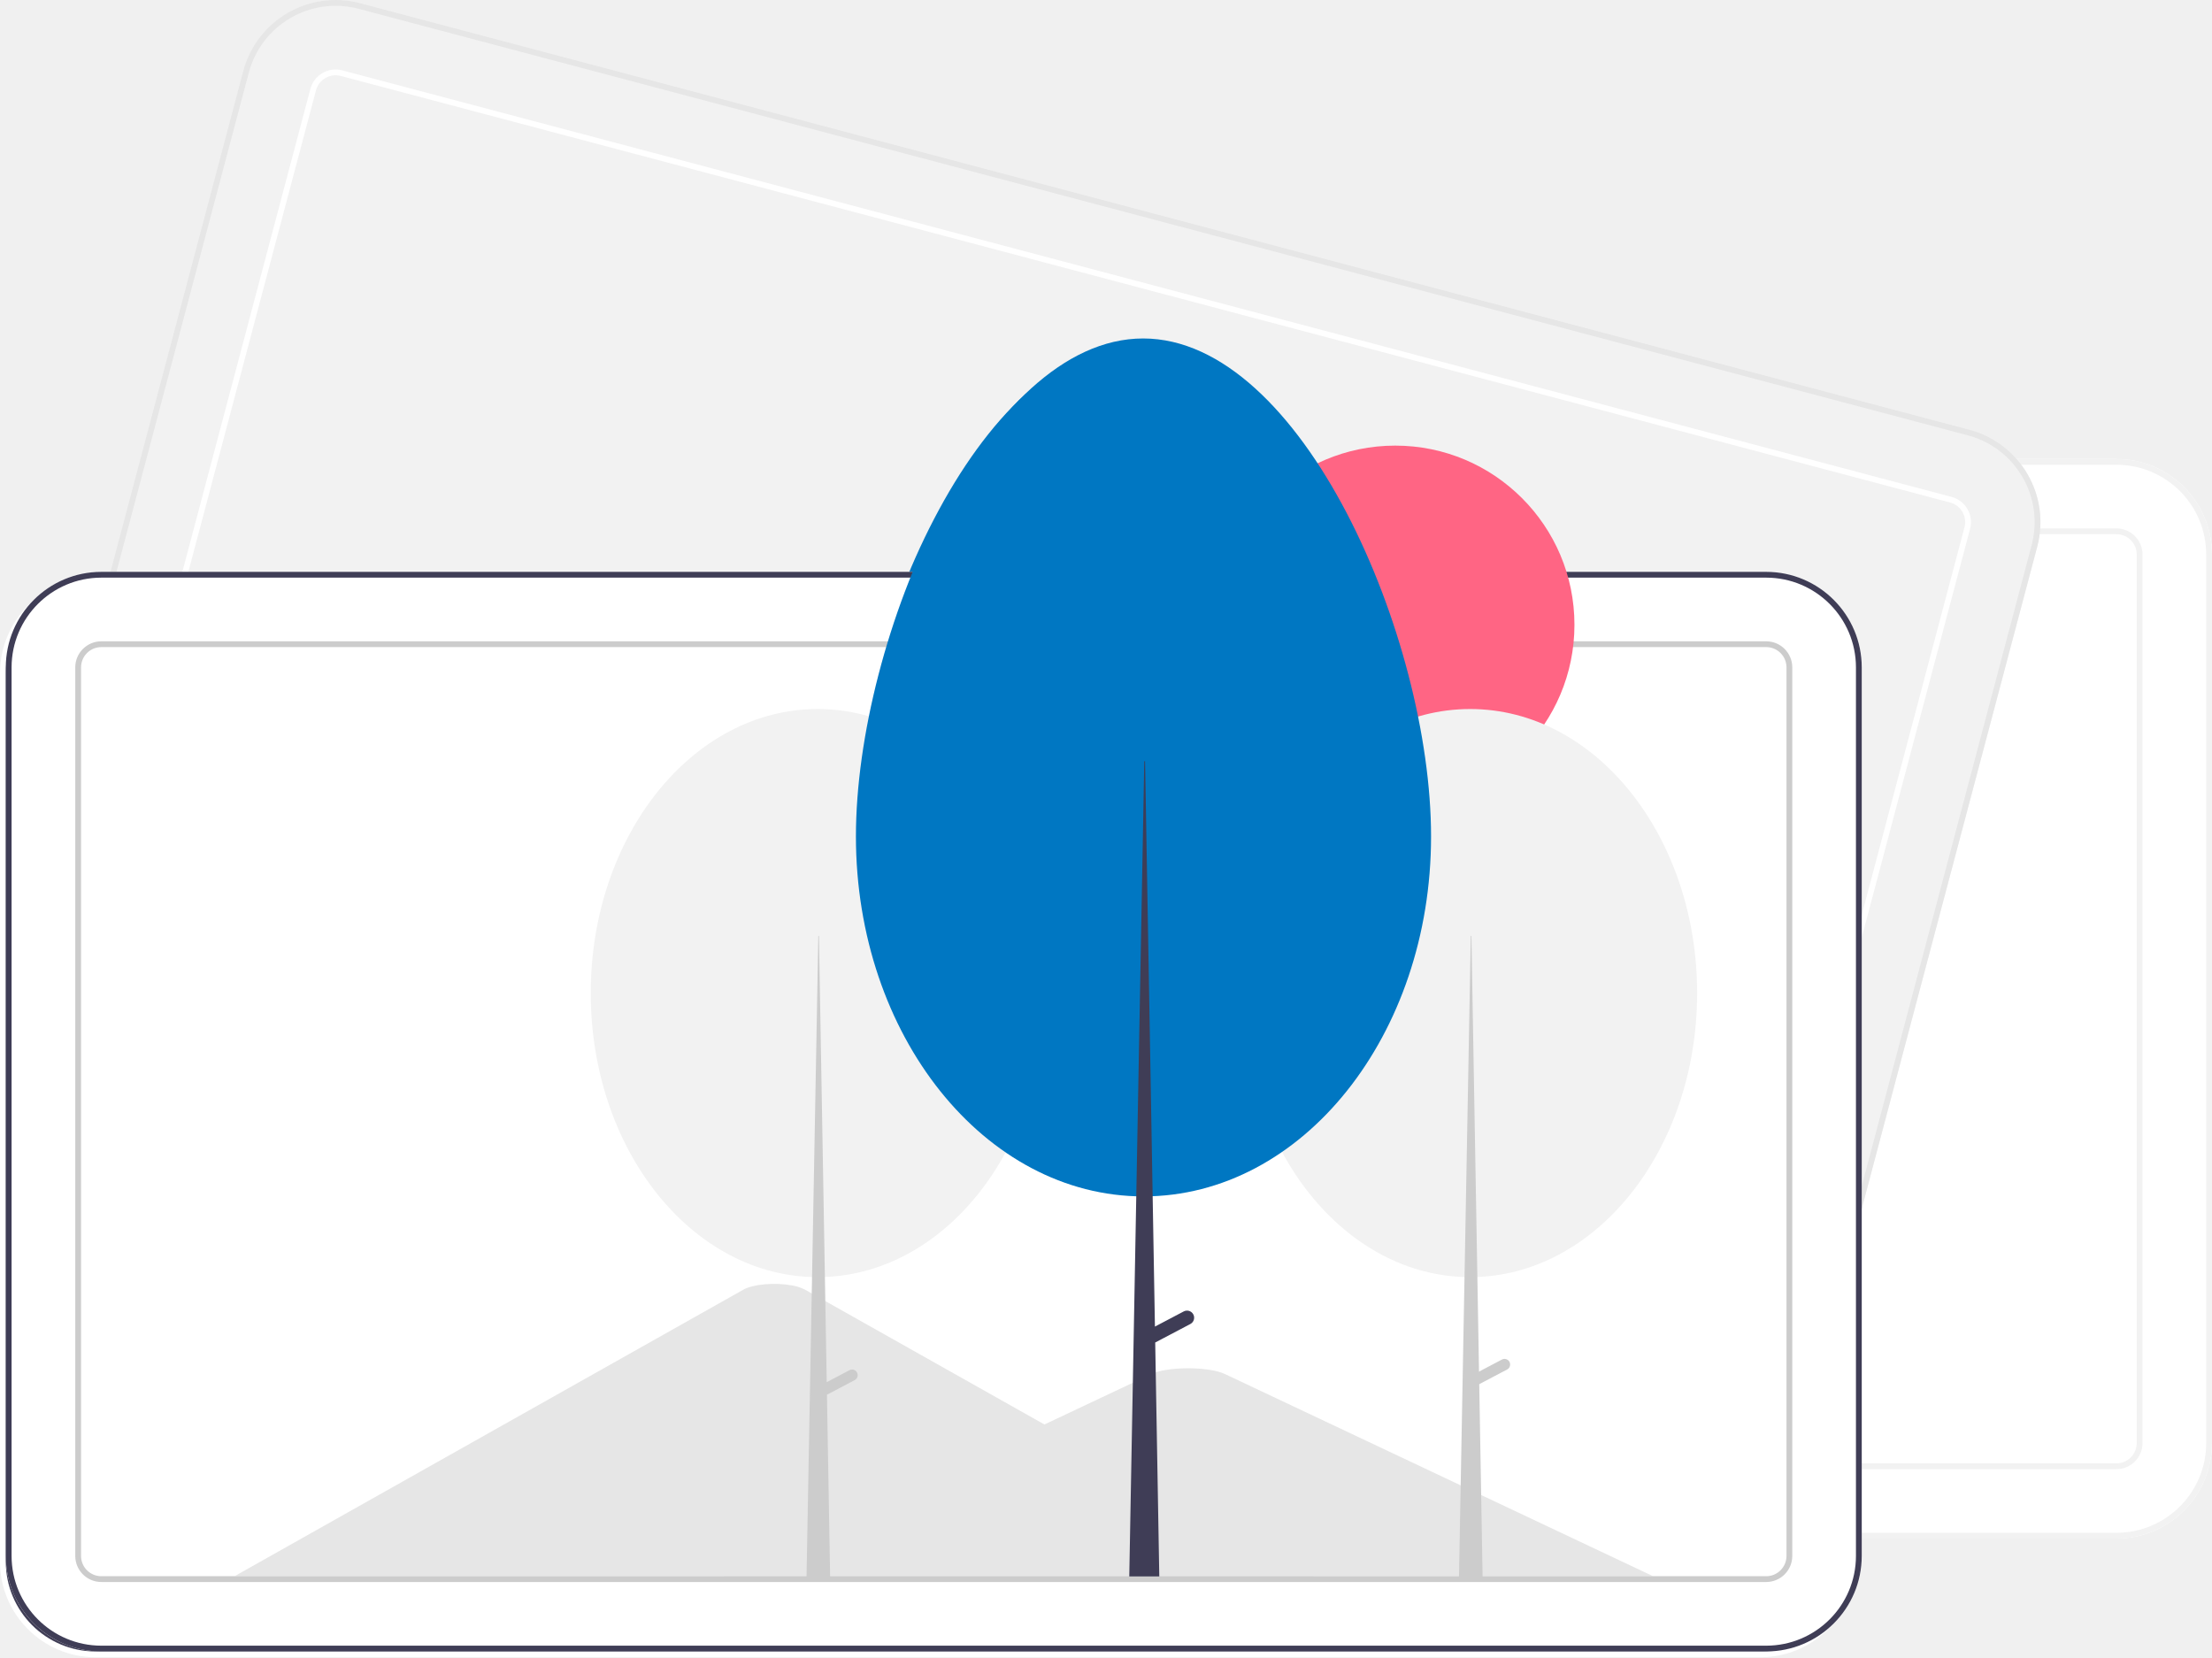
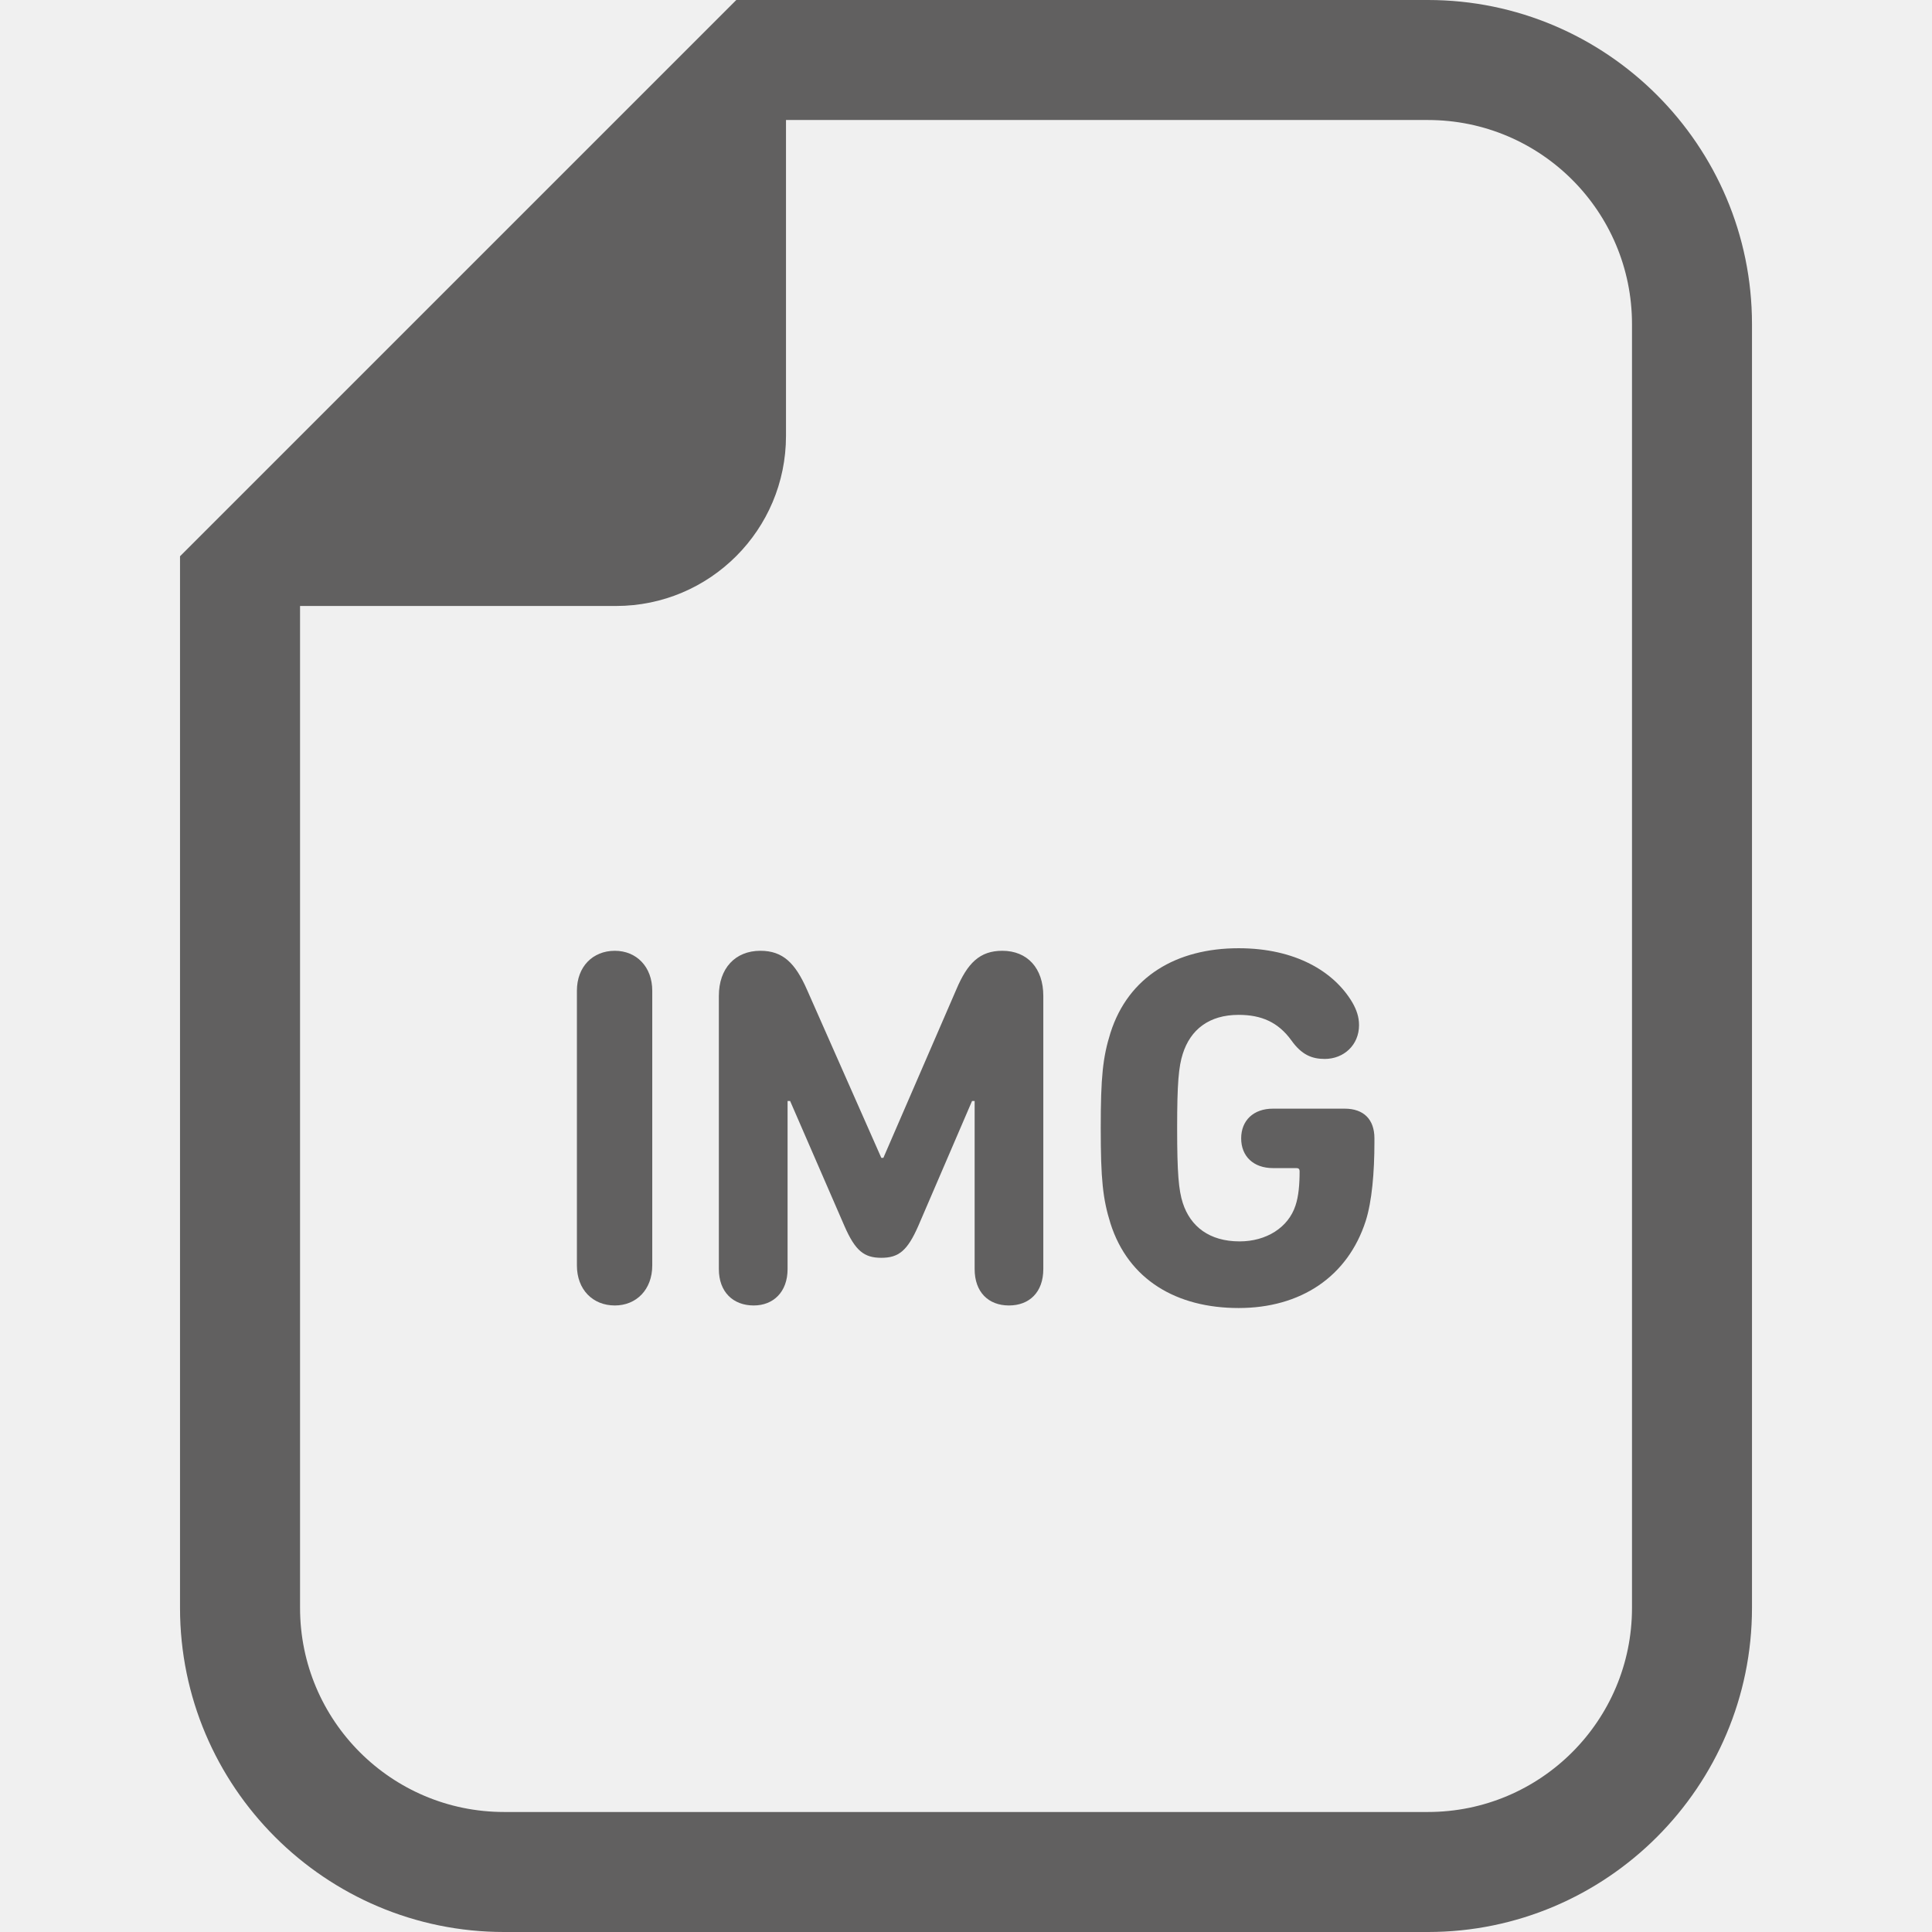
- <svg xmlns="http://www.w3.org/2000/svg" data-name="Layer 1" width="764.173" height="572.568" viewBox="0 0 764.173 572.568">
-   <path d="M949.086,695.284H373.914a33.037,33.037,0,0,1-33-33v-307a33.037,33.037,0,0,1,33-33H949.086a33.037,33.037,0,0,1,33,33v307A33.037,33.037,0,0,1,949.086,695.284Z" transform="translate(-217.9136 -163.716)" fill="#fff" />
-   <path d="M949.086,695.284H373.914a33.037,33.037,0,0,1-33-33v-307a33.037,33.037,0,0,1,33-33H949.086a33.037,33.037,0,0,1,33,33v307A33.037,33.037,0,0,1,949.086,695.284Zm-575.173-371a31.035,31.035,0,0,0-31,31v307a31.035,31.035,0,0,0,31,31H949.086a31.035,31.035,0,0,0,31-31v-307a31.035,31.035,0,0,0-31-31Z" transform="translate(-217.9136 -163.716)" fill="#f2f2f2" />
-   <path d="M949.086,671.284H373.914a9.01,9.01,0,0,1-9-9v-307a9.01,9.01,0,0,1,9-9H949.086a9.01,9.01,0,0,1,9,9v307A9.01,9.01,0,0,1,949.086,671.284Zm-575.173-323a7.008,7.008,0,0,0-7,7v307a7.008,7.008,0,0,0,7,7H949.086a7.008,7.008,0,0,0,7-7v-307a7.008,7.008,0,0,0-7-7Z" transform="translate(-217.9136 -163.716)" fill="#f2f2f2" />
-   <path d="M802.698,672.747,246.727,525.369a33.037,33.037,0,0,1-23.443-40.354L301.948,188.264a33.037,33.037,0,0,1,40.354-23.443L898.273,312.199a33.037,33.037,0,0,1,23.443,40.354L843.052,649.304A33.037,33.037,0,0,1,802.698,672.747Z" transform="translate(-217.9136 -163.716)" fill="#f2f2f2" />
-   <path d="M802.698,672.747,246.727,525.369a33.037,33.037,0,0,1-23.443-40.354L301.948,188.264a33.037,33.037,0,0,1,40.354-23.443L898.273,312.199a33.037,33.037,0,0,1,23.443,40.354L843.052,649.304A33.037,33.037,0,0,1,802.698,672.747ZM341.789,166.755A31.035,31.035,0,0,0,303.881,188.777L225.218,485.528a31.035,31.035,0,0,0,22.022,37.908L803.211,670.813A31.035,31.035,0,0,0,841.119,648.791l78.663-296.751a31.035,31.035,0,0,0-22.022-37.908Z" transform="translate(-217.9136 -163.716)" fill="#e6e6e6" />
-   <path d="M808.848,649.548,252.877,502.17a9.01,9.01,0,0,1-6.393-11.006l78.663-296.751a9.01,9.01,0,0,1,11.006-6.393L892.123,335.398a9.01,9.01,0,0,1,6.393,11.006L819.853,643.154A9.01,9.01,0,0,1,808.848,649.548ZM335.64,189.953a7.008,7.008,0,0,0-8.56,4.973L248.417,491.677a7.008,7.008,0,0,0,4.973,8.56L809.36,647.615a7.008,7.008,0,0,0,8.56-4.973l78.663-296.751a7.008,7.008,0,0,0-4.973-8.56Z" transform="translate(-217.9136 -163.716)" fill="#fff" />
-   <path d="M826.086,736.284H250.914a33.037,33.037,0,0,1-33-33v-307a33.037,33.037,0,0,1,33-33H826.086a33.037,33.037,0,0,1,33,33v307A33.037,33.037,0,0,1,826.086,736.284Z" transform="translate(-217.9136 -163.716)" fill="#fff" />
-   <path d="M669.818,710.284h-371.43c-.465.002-.93-.01-1.388-.036l175.669-98.934c3.345-1.922,10.85-2.599,16.762-1.511a15.183,15.183,0,0,1,4.649,1.511l117.896,66.392,5.648,3.177Z" transform="translate(-217.9136 -163.716)" fill="#e6e6e6" />
-   <path d="M787,710.284H465.744l62.253-29.4,4.48-2.118,81.121-38.314c5.318-2.511,18.112-2.667,24.365-.474q.63.224,1.168.474Z" transform="translate(-217.9136 -163.716)" fill="#e6e6e6" />
-   <path d="M250.914,365.284a31.035,31.035,0,0,0-31,31v307a31.035,31.035,0,0,0,31,31H826.086a31.035,31.035,0,0,0,31-31v-307a31.035,31.035,0,0,0-31-31Z" transform="translate(-217.9136 -163.716)" fill="#3f3d56" />
-   <path d="M826.086,712.284H250.914a9.01,9.01,0,0,1-9-9v-307a9.01,9.01,0,0,1,9-9H826.086a9.01,9.01,0,0,1,9,9v307A9.01,9.01,0,0,1,826.086,712.284Zm-575.173-323a7.008,7.008,0,0,0-7,7v307a7.008,7.008,0,0,0,7,7H826.086a7.008,7.008,0,0,0,7-7v-307a7.008,7.008,0,0,0-7-7Z" transform="translate(-217.9136 -163.716)" fill="#ccc" />
-   <circle cx="480.017" cy="217.859" r="61.903" fill="#ff6584" />
-   <ellipse cx="505.896" cy="345.099" rx="78.403" ry="98.137" fill="#f2f2f2" />
-   <polygon points="506.112 325.365 506.327 325.365 510.204 547.65 502.019 547.65 506.112 325.365" fill="#ccc" />
-   <path d="M737.398,636.241v0a1.939,1.939,0,0,1-.812,2.618l-11.245,5.92-1.806-3.431,11.245-5.92A1.939,1.939,0,0,1,737.398,636.241Z" transform="translate(-217.9136 -163.716)" fill="#ccc" />
-   <ellipse cx="280.49" cy="345.099" rx="78.403" ry="98.137" fill="#f2f2f2" />
-   <path d="M511.991,639.916v-0a1.939,1.939,0,0,0-2.619-.812l-7.85,4.133-2.689-154.156h-.215l-4.092,222.286H502.711l-1.113-63.788,9.581-5.044A1.939,1.939,0,0,0,511.991,639.916Z" transform="translate(-217.9136 -163.716)" fill="#ccc" />
-   <path d="M610.834,282.653c54.867,0,99.463,103.382,99.463,172.059s-44.478,124.35-99.345,124.35S511.606,523.389,511.606,454.712,555.967,282.653,610.834,282.653Z" transform="translate(-217.9136 -163.716)" fill="#0077c2" />
-   <path d="M628.168,619.831a2.456,2.456,0,0,0-3.317-1.029l-9.947,5.237-3.407-195.332h-.273L606.039,710.366h10.371l-1.41-80.826,12.14-6.391A2.456,2.456,0,0,0,628.168,619.831Z" transform="translate(-217.9136 -163.716)" fill="#3f3d56" />
-   <path d="M828.086,734.284H252.914a33.037,33.037,0,0,1-33-33v-307a33.037,33.037,0,0,1,33-33H828.086a33.037,33.037,0,0,1,33,33v307A33.037,33.037,0,0,1,828.086,734.284Z" transform="translate(-217.9136 -163.716)" fill="#fff" />
-   <path d="M671.818,708.284h-371.43c-.465.002-.93-.01-1.388-.036l175.669-98.934c3.345-1.922,10.85-2.599,16.762-1.511a15.183,15.183,0,0,1,4.649,1.511l117.896,66.392,5.648,3.177Z" transform="translate(-217.9136 -163.716)" fill="#e6e6e6" />
-   <path d="M789,708.284H467.744l62.253-29.4,4.48-2.118,81.121-38.314c5.318-2.511,18.112-2.667,24.365-.474q.63.224,1.168.474Z" transform="translate(-217.9136 -163.716)" fill="#e6e6e6" />
-   <path d="M828.086,734.284H252.914a33.037,33.037,0,0,1-33-33v-307a33.037,33.037,0,0,1,33-33H828.086a33.037,33.037,0,0,1,33,33v307A33.037,33.037,0,0,1,828.086,734.284Zm-575.173-371a31.035,31.035,0,0,0-31,31v307a31.035,31.035,0,0,0,31,31H828.086a31.035,31.035,0,0,0,31-31v-307a31.035,31.035,0,0,0-31-31Z" transform="translate(-217.9136 -163.716)" fill="#3f3d56" />
-   <path d="M828.086,710.284H252.914a9.01,9.01,0,0,1-9-9v-307a9.01,9.01,0,0,1,9-9H828.086a9.01,9.01,0,0,1,9,9v307A9.01,9.01,0,0,1,828.086,710.284Zm-575.173-323a7.008,7.008,0,0,0-7,7v307a7.008,7.008,0,0,0,7,7H828.086a7.008,7.008,0,0,0,7-7v-307a7.008,7.008,0,0,0-7-7Z" transform="translate(-217.9136 -163.716)" fill="#ccc" />
-   <circle cx="482.017" cy="215.859" r="61.903" fill="#ff6584" />
-   <ellipse cx="507.896" cy="343.099" rx="78.403" ry="98.137" fill="#f2f2f2" />
-   <polygon points="508.112 323.365 508.327 323.365 512.204 545.65 504.019 545.65 508.112 323.365" fill="#ccc" />
-   <path d="M739.398,634.241v0a1.939,1.939,0,0,1-.812,2.618l-11.245,5.92-1.806-3.431,11.245-5.92A1.939,1.939,0,0,1,739.398,634.241Z" transform="translate(-217.9136 -163.716)" fill="#ccc" />
-   <ellipse cx="282.49" cy="343.099" rx="78.403" ry="98.137" fill="#f2f2f2" />
-   <path d="M513.991,637.916v-0a1.939,1.939,0,0,0-2.619-.812l-7.85,4.133-2.689-154.156h-.215l-4.092,222.286H504.711l-1.113-63.788,9.581-5.044A1.939,1.939,0,0,0,513.991,637.916Z" transform="translate(-217.9136 -163.716)" fill="#ccc" />
-   <path d="M612.834,280.653c54.867,0,99.463,103.382,99.463,172.059s-44.478,124.35-99.345,124.35S513.606,521.389,513.606,452.712,557.967,280.653,612.834,280.653Z" transform="translate(-217.9136 -163.716)" fill="#0077c2" />
-   <path d="M630.168,617.831a2.456,2.456,0,0,0-3.317-1.029l-9.947,5.237-3.407-195.332h-.273L608.039,708.366h10.371l-1.41-80.826,12.14-6.391A2.456,2.456,0,0,0,630.168,617.831Z" transform="translate(-217.9136 -163.716)" fill="#3f3d56" />
+ <svg xmlns="http://www.w3.org/2000/svg" height="800px" width="800px" version="1.1" id="_x32_" viewBox="0 0 512 512" xml:space="preserve" fill="#000000" data-darkreader-inline-fill="" style="--darkreader-inline-fill: #000000;">
+   <g id="SVGRepo_bgCarrier" stroke-width="0" />
+   <g id="SVGRepo_tracerCarrier" stroke-linecap="round" stroke-linejoin="round" />
+   <g id="SVGRepo_iconCarrier">
+     <style type="text/css"> .st0{fill:#616060;} </style>
+     <style class="darkreader darkreader--sync" media="screen" />
+     <g>
+       <path class="st0" d="M378.413,0H208.297h-13.168l-9.314,9.314L57.02,138.102l-9.314,9.314v13.176v265.514 c0,47.36,38.527,85.895,85.895,85.895h244.812c47.353,0,85.881-38.535,85.881-85.895V85.896C464.294,38.528,425.766,0,378.413,0z M432.497,426.105c0,29.877-24.214,54.091-54.084,54.091H133.601c-29.87,0-54.084-24.214-54.084-54.091V160.591h83.717 c24.884,0,45.063-20.178,45.063-45.07V31.804h170.116c29.87,0,54.084,24.214,54.084,54.092V426.105z" />
+       <path class="st0" d="M162.94,251.968c-5.851,0-10.054,4.21-10.054,10.592v72.804c0,6.388,4.203,10.599,10.054,10.599 c5.698,0,9.915-4.21,9.915-10.599V262.56C172.855,256.178,168.638,251.968,162.94,251.968z" />
+       <path class="st0" d="M265.621,251.968c-5.977,0-9.244,3.261-12.219,10.326l-19.299,44.547h-0.545l-19.69-44.547 c-3.114-7.066-6.382-10.326-12.358-10.326c-6.647,0-11.004,4.622-11.004,11.954v72.398c0,6.109,3.812,9.643,9.245,9.643 c5.153,0,8.965-3.534,8.965-9.643v-44.554h0.67l14.398,33.138c2.848,6.522,5.167,8.428,9.775,8.428 c4.622,0,6.926-1.906,9.789-8.428l14.258-33.138h0.684v44.554c0,6.109,3.658,9.643,9.091,9.643c5.432,0,9.105-3.534,9.105-9.643 v-72.398C276.486,256.59,272.269,251.968,265.621,251.968z" />
+       <path class="st0" d="M356.363,293.806h-19.02c-5.153,0-8.42,3.121-8.42,7.876c0,4.755,3.268,7.876,8.42,7.876h6.256 c0.545,0,0.81,0.272,0.81,0.816c0,3.533-0.266,6.654-1.089,9.098c-1.9,5.844-7.737,9.51-14.803,9.51 c-8.015,0-13.043-3.938-15.068-10.187c-1.089-3.393-1.494-7.876-1.494-19.83c0-11.953,0.406-16.296,1.494-19.696 c2.025-6.382,6.927-10.32,14.802-10.32c5.977,0,10.459,1.899,13.993,6.786c2.709,3.805,5.432,4.895,8.825,4.895 c5.028,0,9.091-3.666,9.091-8.965c0-2.171-0.67-4.078-1.76-5.977c-4.888-8.287-15.207-14.397-30.149-14.397 c-16.436,0-29.199,7.471-33.962,22.412c-2.038,6.515-2.583,11.682-2.583,25.262c0,13.581,0.545,18.74,2.583,25.262 c4.762,14.942,17.526,22.413,33.962,22.413c16.436,0,28.921-8.288,33.683-23.09c1.634-5.16,2.304-12.77,2.304-20.919v-0.95 C364.238,296.654,361.39,293.806,356.363,293.806z" />
+     </g>
+   </g>
</svg>
